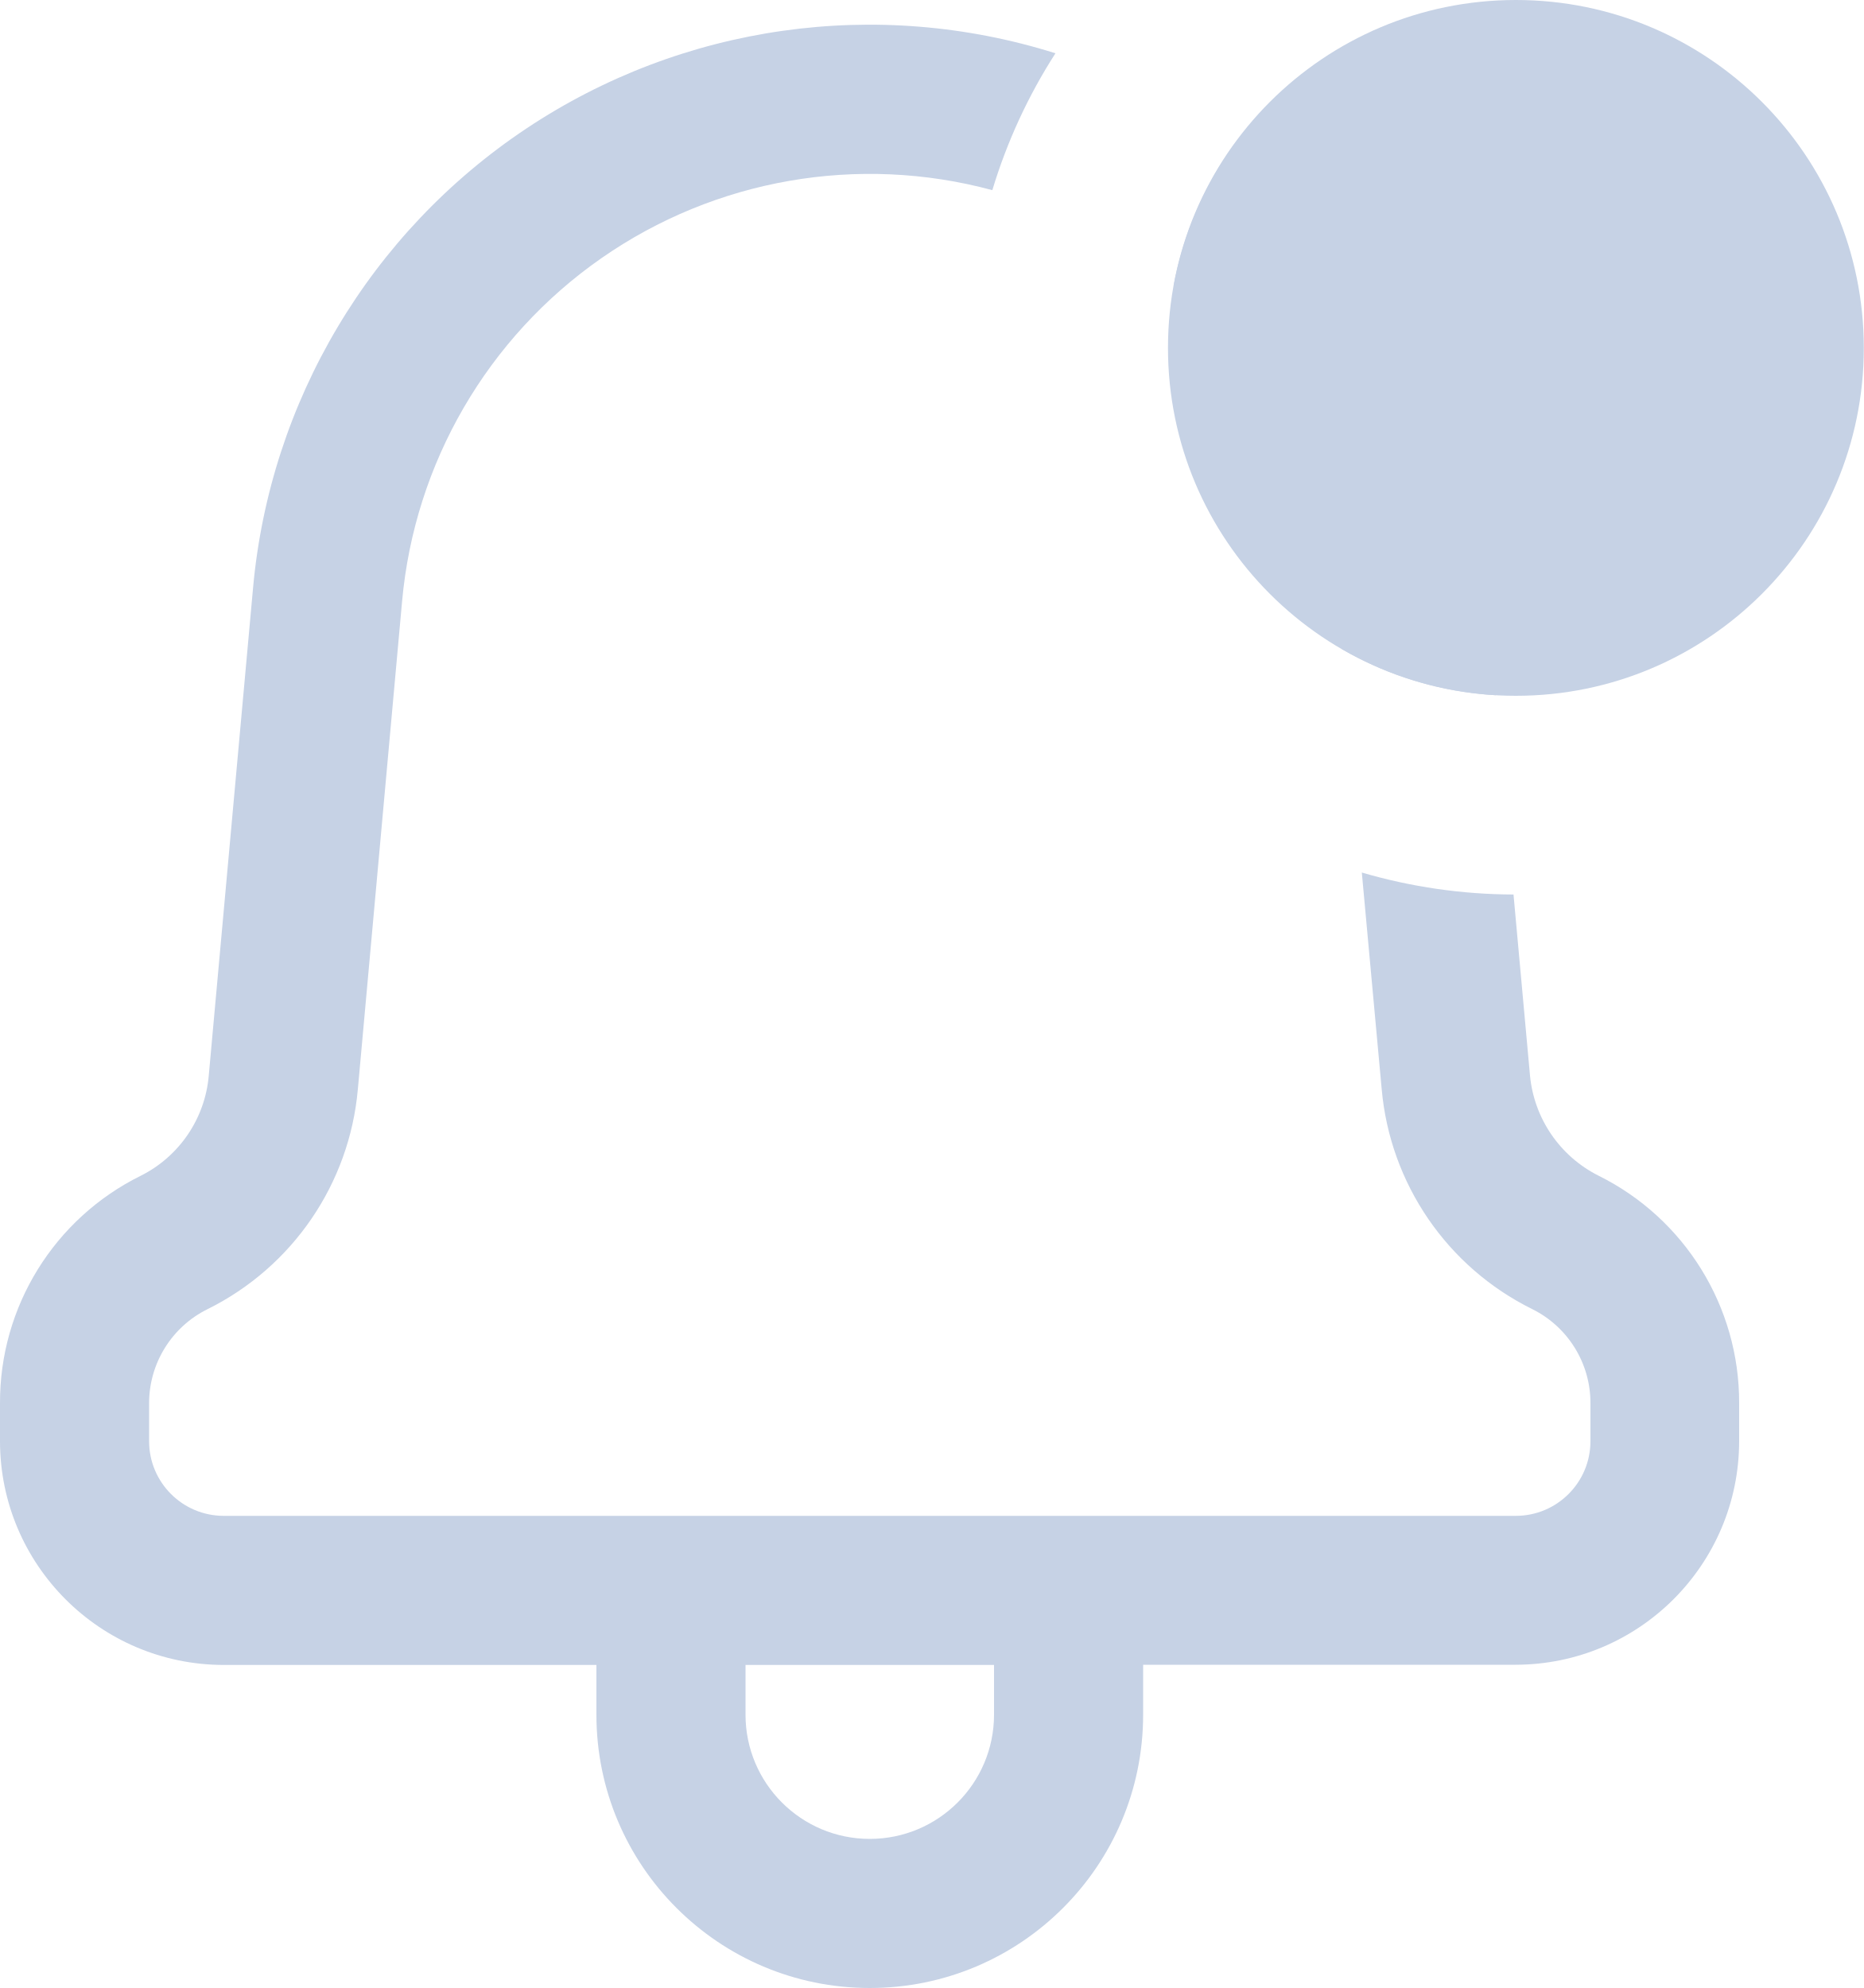
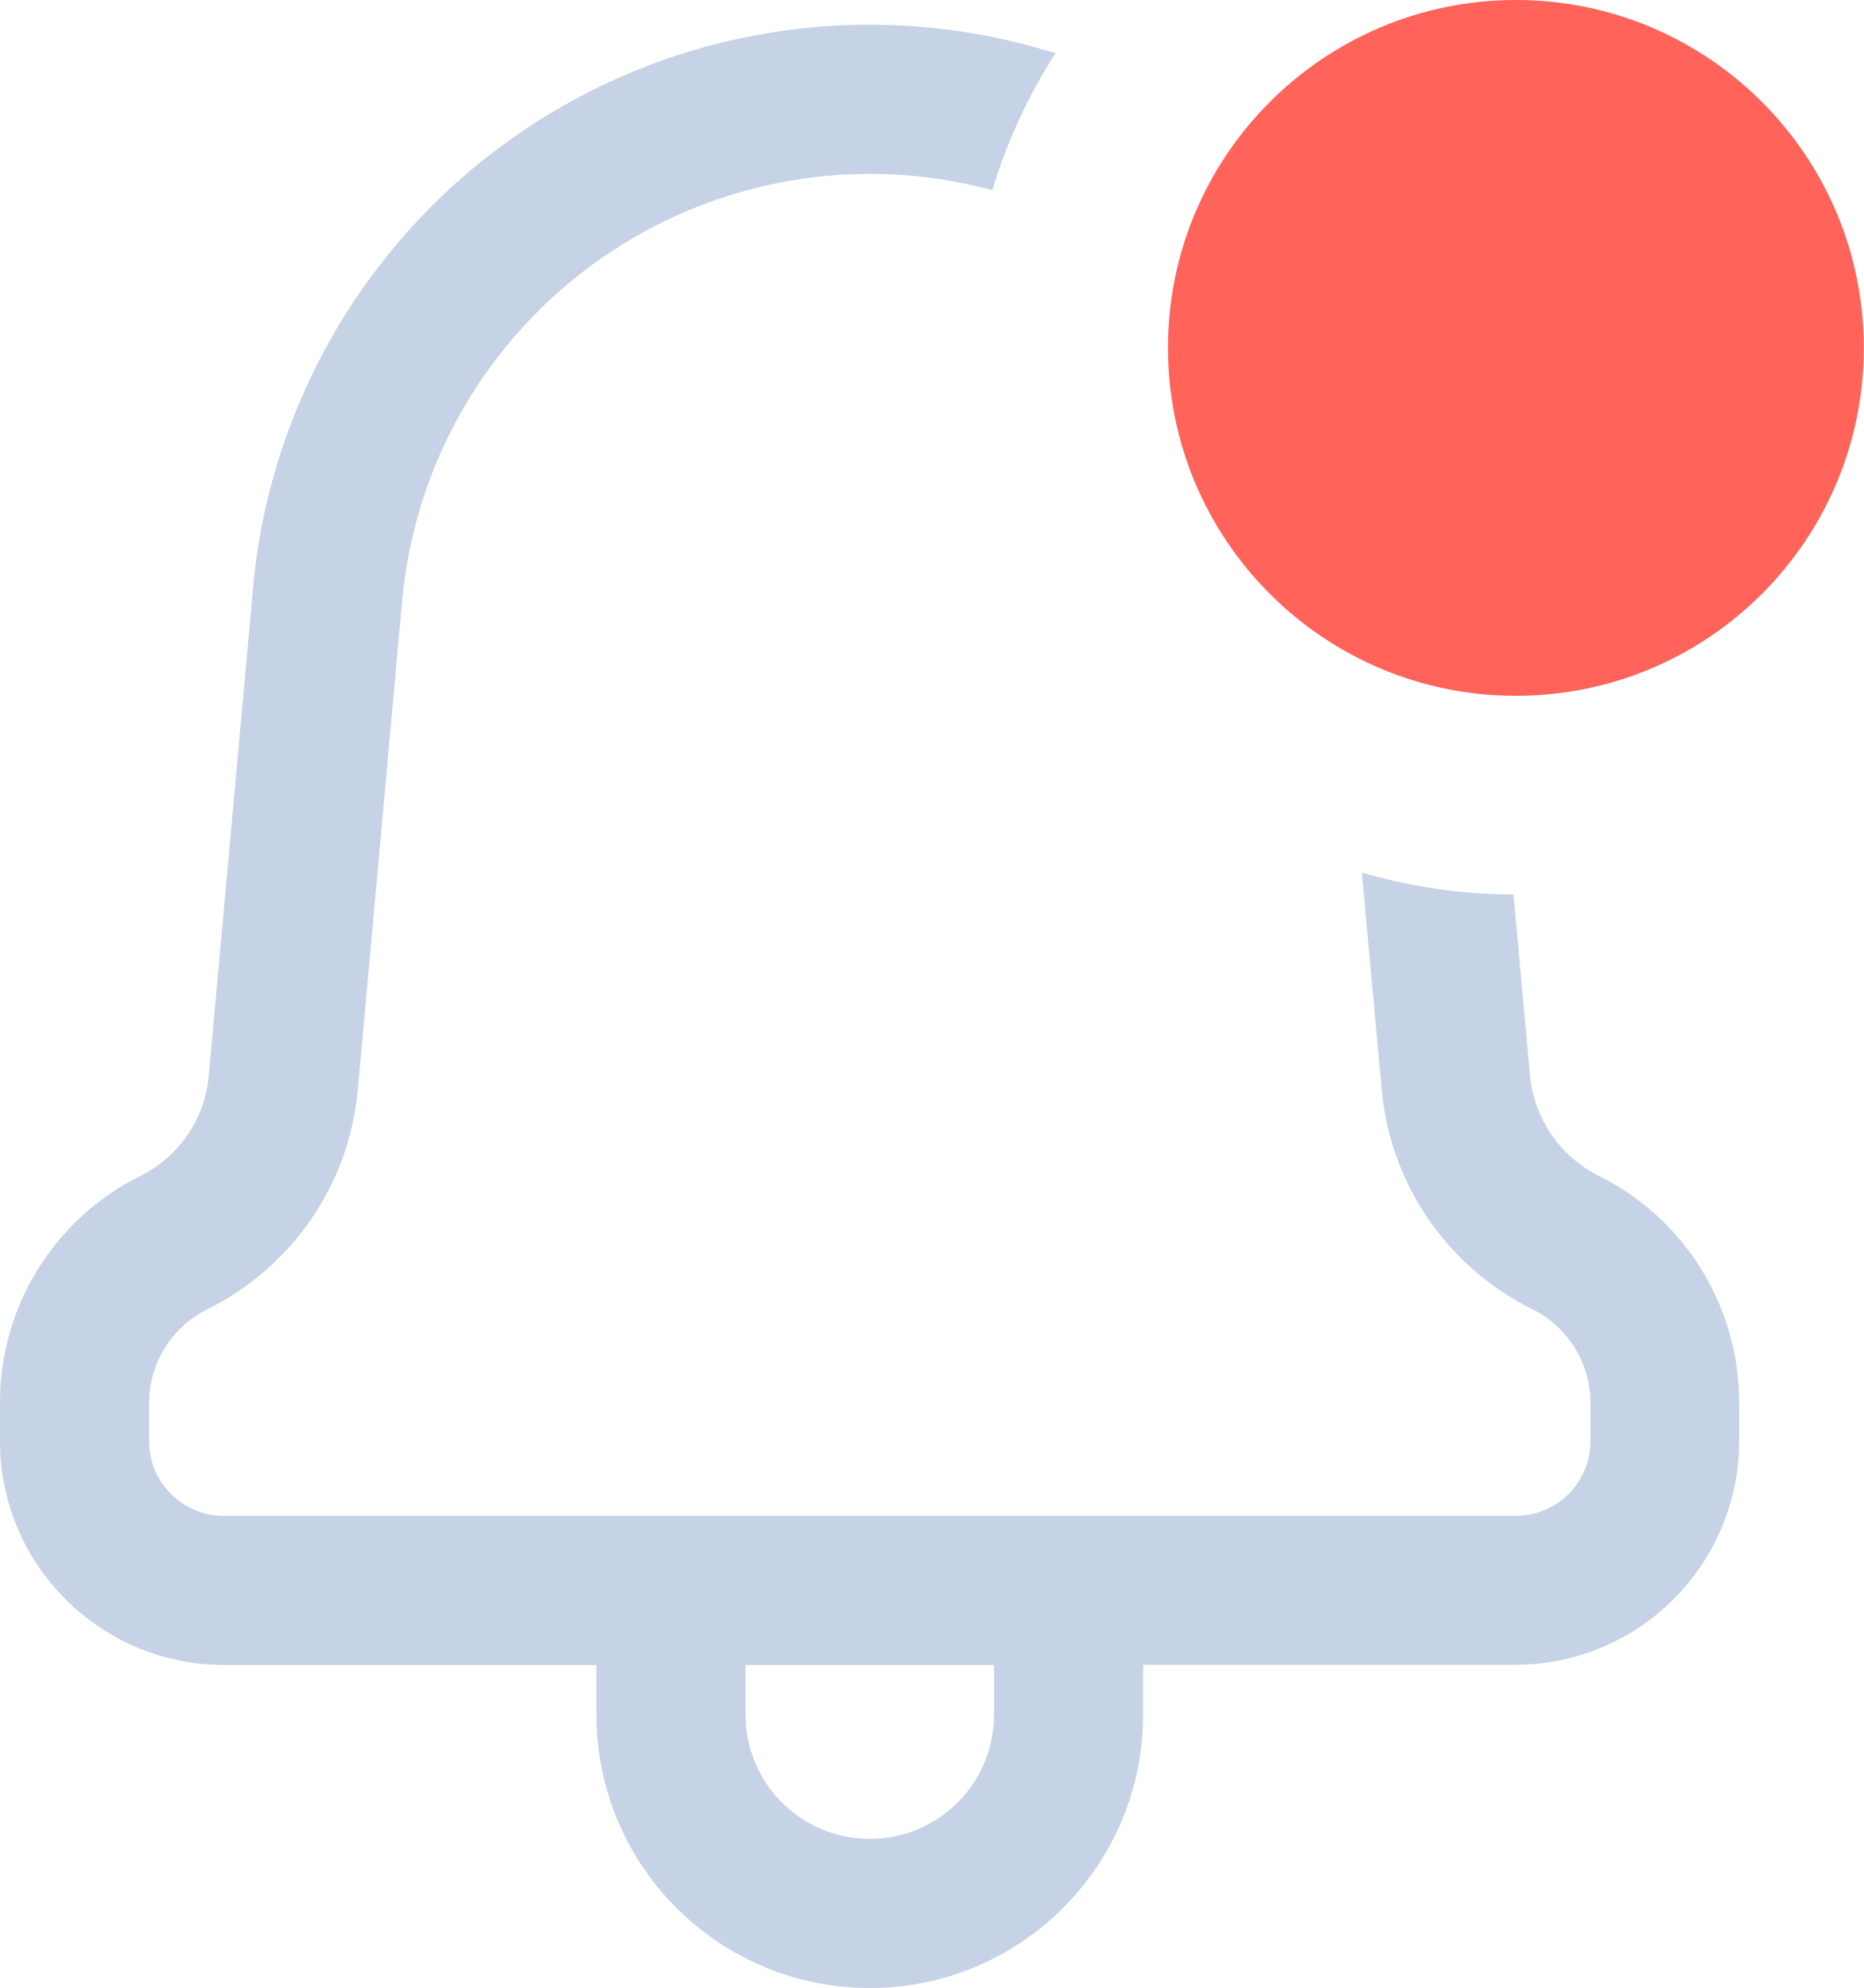
<svg xmlns="http://www.w3.org/2000/svg" width="18.75" height="20" viewBox="0 0 18.75 20">
  <g id="Group_3564" data-name="Group 3564" transform="translate(-3.25 -2)">
    <path id="Shape" d="M6,17v-.5H2.25A2.253,2.253,0,0,1,0,14.25v-.382a2.542,2.542,0,0,1,1.415-2.289A1.247,1.247,0,0,0,2.1,10.572l.446-4.91A6.227,6.227,0,0,1,10.618.286a5.466,5.466,0,0,0-.635,1.377A4.725,4.725,0,0,0,4.045,5.8L3.6,10.708A2.739,2.739,0,0,1,2.089,12.92a1.055,1.055,0,0,0-.589.949v.382A.751.751,0,0,0,2.25,15h13A.751.751,0,0,0,16,14.25v-.382a1.053,1.053,0,0,0-.586-.948A2.739,2.739,0,0,1,13.9,10.708l-.2-2.18a5.473,5.473,0,0,0,1.526.221l.166,1.822a1.26,1.26,0,0,0,.686,1.005,2.547,2.547,0,0,1,1.418,2.29v.382a2.252,2.252,0,0,1-2.25,2.25H11.5V17A2.75,2.75,0,0,1,6,17Zm1.5,0A1.25,1.25,0,0,0,10,17v-.5H7.5ZM15.047,6.744A3.486,3.486,0,0,1,13.5,6.28L13.456,5.8a4.72,4.72,0,0,0-1.519-3.062c-.043-.039-.086-.077-.13-.115A3.509,3.509,0,0,1,12.418,1.2,6.221,6.221,0,0,1,14.95,5.662l.1,1.081v0Z" transform="translate(3.25 2.25)" fill="#C6D2E5" />
-     <path id="Shape-2" data-name="Shape" d="M3.5,7A3.5,3.5,0,1,1,7,3.5,3.5,3.5,0,0,1,3.5,7Z" transform="translate(15 2)" fill="#C6D2E5" />
+     <path id="Shape-2" data-name="Shape" d="M3.5,7A3.5,3.5,0,1,1,7,3.5,3.5,3.5,0,0,1,3.5,7Z" transform="translate(15 2)" fill="#ff6359" />
  </g>
</svg>
